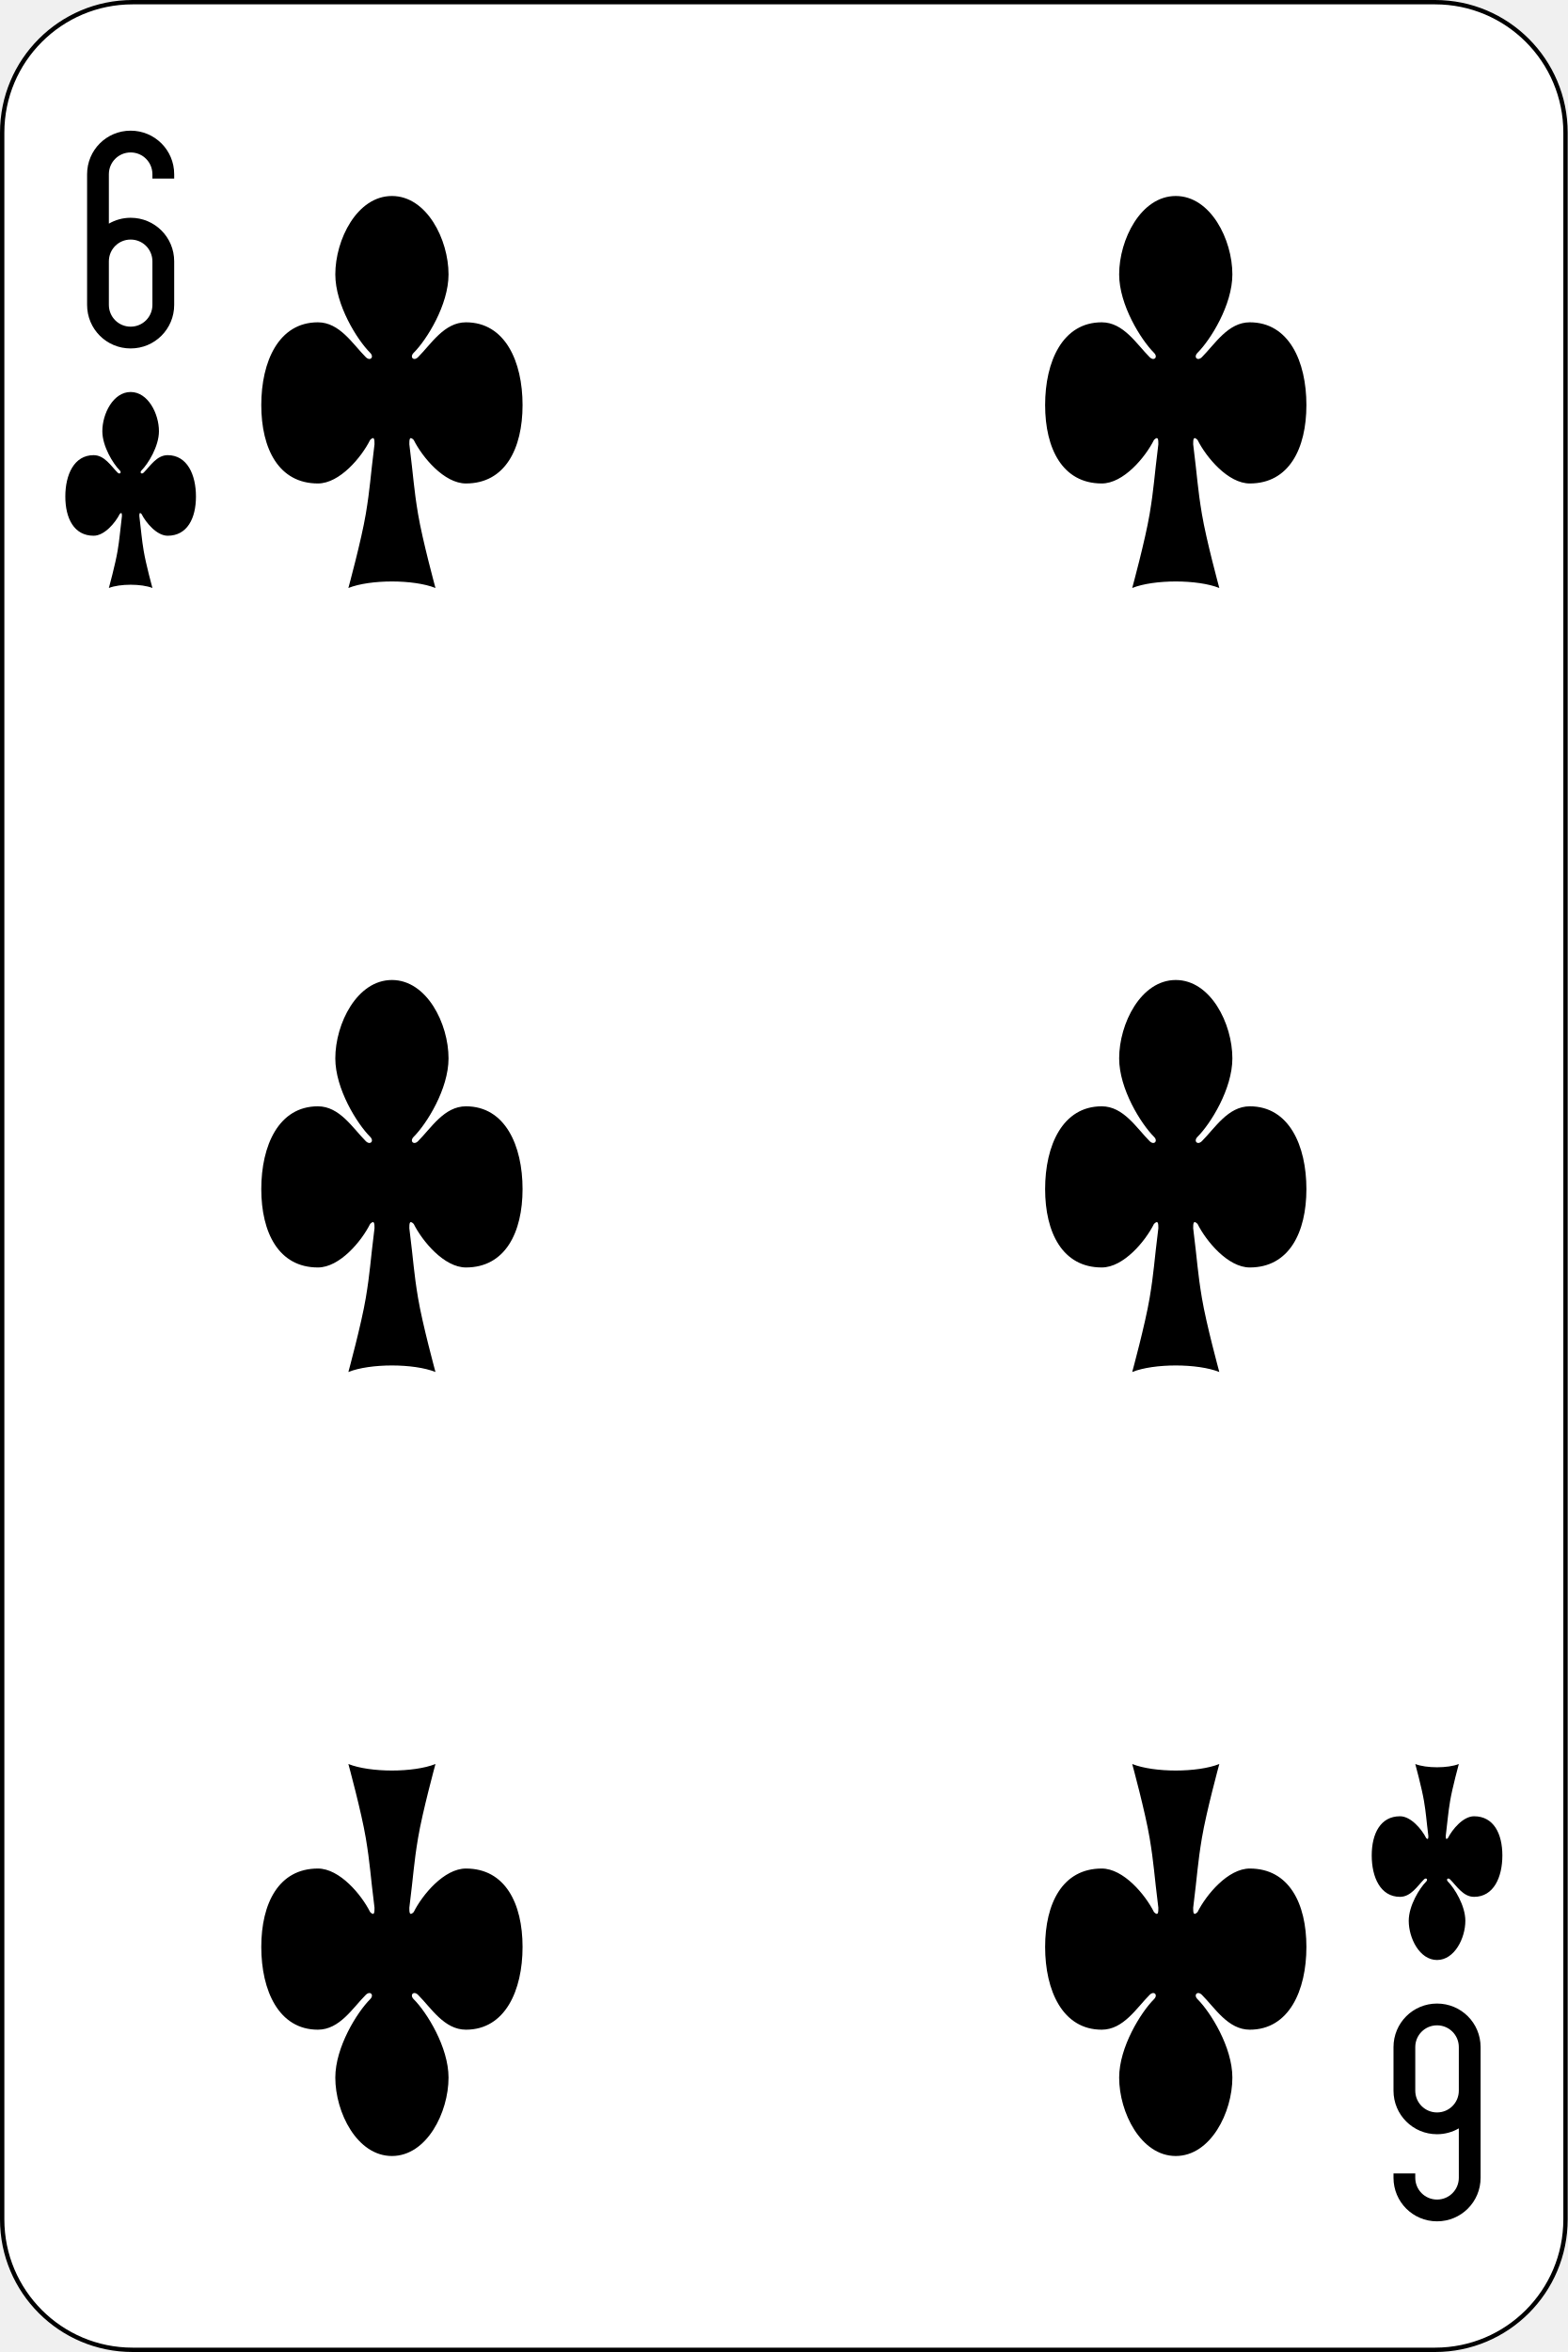
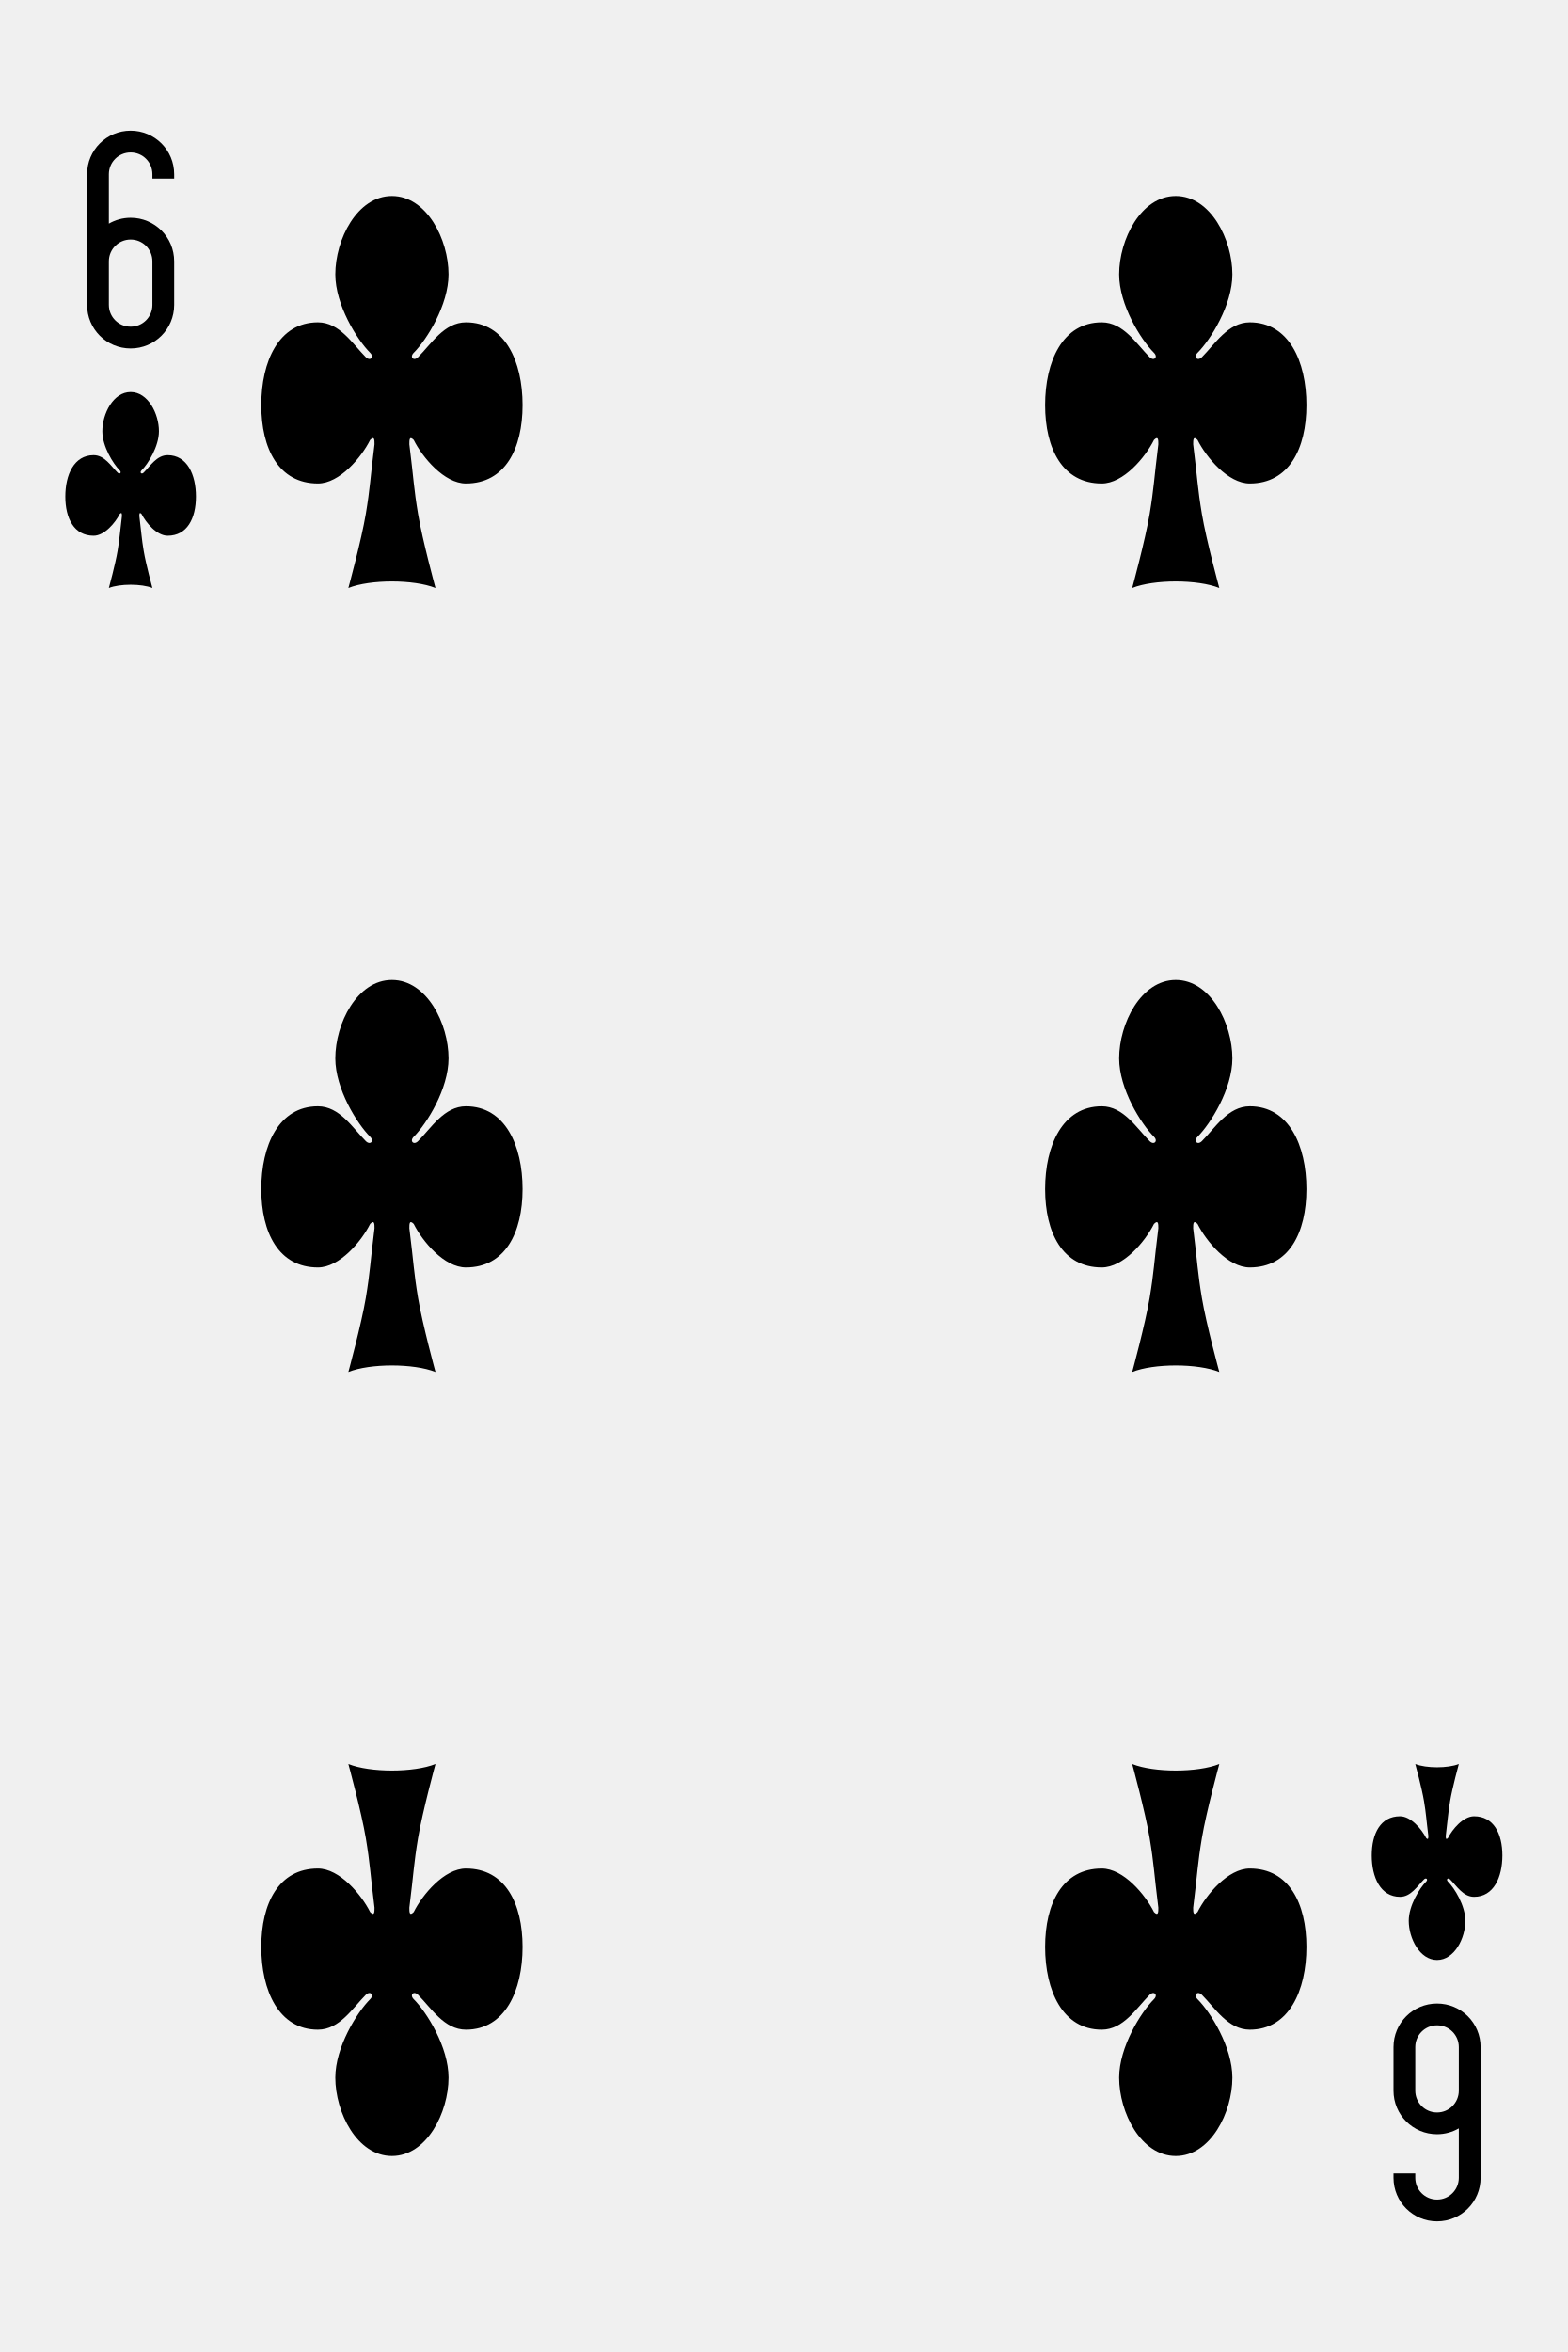
<svg xmlns="http://www.w3.org/2000/svg" width="360" height="540">
  <g transform="translate(0 -512.362)">
-     <rect width="359" height="539" x=".5" y="512.862" rx="29.944" ry="29.944" style="fill:#fff;stroke:#000;stroke-width:1" />
    <path d="M30 542.362c-5.54 0-10 4.46-10 10v30c0 5.54 4.46 10 10 10s10-4.46 10-10v-10c0-5.54-4.46-10-10-10-1.823 0-3.532.499-5 1.344v-11.344c0-2.77 2.23-5 5-5s5 2.23 5 5v1h5v-1c0-5.54-4.46-10-10-10m0 25c2.77 0 5 2.23 5 5v10c0 2.77-2.23 5-5 5s-5-2.23-5-5v-10c0-2.77 2.23-5 5-5m300 455c5.54 0 10-4.46 10-10v-30c0-5.54-4.46-10-10-10s-10 4.46-10 10v10c0 5.54 4.46 10 10 10 1.823 0 3.532-.498 5-1.343v11.343c0 2.77-2.23 5-5 5s-5-2.23-5-5v-1h-5v1c0 5.54 4.46 10 10 10m0-25c-2.77 0-5-2.23-5-5v-10c0-2.77 2.23-5 5-5s5 2.23 5 5v10c0 2.77-2.23 5-5 5m-235-384c2 4 7 10 12 10 9 0 13-8 13-18s-4-19-13-19c-5 0-8 5-11 8-1 1-2 0-1-1 3-3 8-11 8-18 0-8-5-18-13-18s-13 10-13 18c0 7 5 15 8 18 1 1 0 2-1 1-3-3-6-8-11-8-9 0-13 9-13 19s4 18 13 18c5 0 10-6 12-10 1-1 1 0 1 1-1 8-1 10-2 16s-4 17-4 17c5-2 15-2 20 0 0 0-3-11-4-17s-1-8-2-16c0-1 0-2 1-1m180 0c2 4 7 10 12 10 9 0 13-8 13-18s-4-19-13-19c-5 0-8 5-11 8-1 1-2 0-1-1 3-3 8-11 8-18 0-8-5-18-13-18s-13 10-13 18c0 7 5 15 8 18 1 1 0 2-1 1-3-3-6-8-11-8-9 0-13 9-13 19s4 18 13 18c5 0 10-6 12-10 1-1 1 0 1 1-1 8-1 10-2 16s-4 17-4 17c5-2 15-2 20 0 0 0-3-11-4-17s-1-8-2-16c0-1 0-2 1-1m-180 180c2 4 7 10 12 10 9 0 13-8 13-18s-4-19-13-19c-5 0-8 5-11 8-1 1-2 0-1-1 3-3 8-11 8-18 0-8-5-18-13-18s-13 10-13 18c0 7 5 15 8 18 1 1 0 2-1 1-3-3-6-8-11-8-9 0-13 9-13 19s4 18 13 18c5 0 10-6 12-10 1-1 1 0 1 1-1 8-1 10-2 16s-4 17-4 17c5-2 15-2 20 0 0 0-3-11-4-17s-1-8-2-16c0-1 0-2 1-1m180 0c2 4 7 10 12 10 9 0 13-8 13-18s-4-19-13-19c-5 0-8 5-11 8-1 1-2 0-1-1 3-3 8-11 8-18 0-8-5-18-13-18s-13 10-13 18c0 7 5 15 8 18 1 1 0 2-1 1-3-3-6-8-11-8-9 0-13 9-13 19s4 18 13 18c5 0 10-6 12-10 1-1 1 0 1 1-1 8-1 10-2 16s-4 17-4 17c5-2 15-2 20 0 0 0-3-11-4-17s-1-8-2-16c0-1 0-2 1-1m-180 158c2-4 7-10 12-10 9 0 13 8 13 18s-4 19-13 19c-5 0-8-5-11-8-1-1-2 0-1 1 3 3 8 11 8 18 0 8-5 18-13 18s-13-10-13-18c0-7 5-15 8-18 1-1 0-2-1-1-3 3-6 8-11 8-9 0-13-9-13-19s4-18 13-18c5 0 10 6 12 10 1 1 1 0 1-1-1-8-1-10-2-16s-4-17-4-17c5 2 15 2 20 0 0 0-3 11-4 17s-1 8-2 16c0 1 0 2 1 1m180 0c2-4 7-10 12-10 9 0 13 8 13 18s-4 19-13 19c-5 0-8-5-11-8-1-1-2 0-1 1 3 3 8 11 8 18 0 8-5 18-13 18s-13-10-13-18c0-7 5-15 8-18 1-1 0-2-1-1-3 3-6 8-11 8-9 0-13-9-13-19s4-18 13-18c5 0 10 6 12 10 1 1 1 0 1-1-1-8-1-10-2-16s-4-17-4-17c5 2 15 2 20 0 0 0-3 11-4 17s-1 8-2 16c0 1 0 2 1 1m-242.5-321c1 2 3.5 5 6 5 4.5 0 6.5-4 6.5-9s-2-9.5-6.5-9.5c-2.5 0-4 2.5-5.5 4-.5.5-1 0-.5-.5 1.5-1.5 4-5.5 4-9 0-4-2.5-9-6.5-9s-6.5 5-6.5 9c0 3.5 2.5 7.5 4 9 .5.5 0 1-.5.5-1.5-1.5-3-4-5.5-4-4.5 0-6.5 4.5-6.5 9.5s2 9 6.5 9c2.5 0 5-3 6-5 .5-.5.5 0 .5.5-.5 4-.5 5-1 8s-2 8.5-2 8.5c2.5-1 7.5-1 10 0 0 0-1.5-5.5-2-8.5s-.5-4-1-8c0-.5 0-1 .5-.5m300 304c1-2 3.5-5 6-5 4.5 0 6.5 4 6.5 9s-2 9.5-6.5 9.5c-2.5 0-4-2.5-5.5-4-.5-.5-1 0-.5.5 1.5 1.5 4 5.5 4 9 0 4-2.5 9-6.5 9s-6.5-5-6.5-9c0-3.5 2.5-7.5 4-9 .5-.5 0-1-.5-.5-1.5 1.5-3 4-5.5 4-4.5 0-6.5-4.5-6.5-9.5s2-9 6.5-9c2.5 0 5 3 6 5 .5.5.5 0 .5-.5-.5-4-.5-5-1-8s-2-8.5-2-8.5c2.5 1 7.5 1 10 0 0 0-1.5 5.5-2 8.5s-.5 4-1 8c0 .5 0 1 .5.5" style="fill:#000;fill-opacity:1;stroke:none" />
  </g>
</svg>
